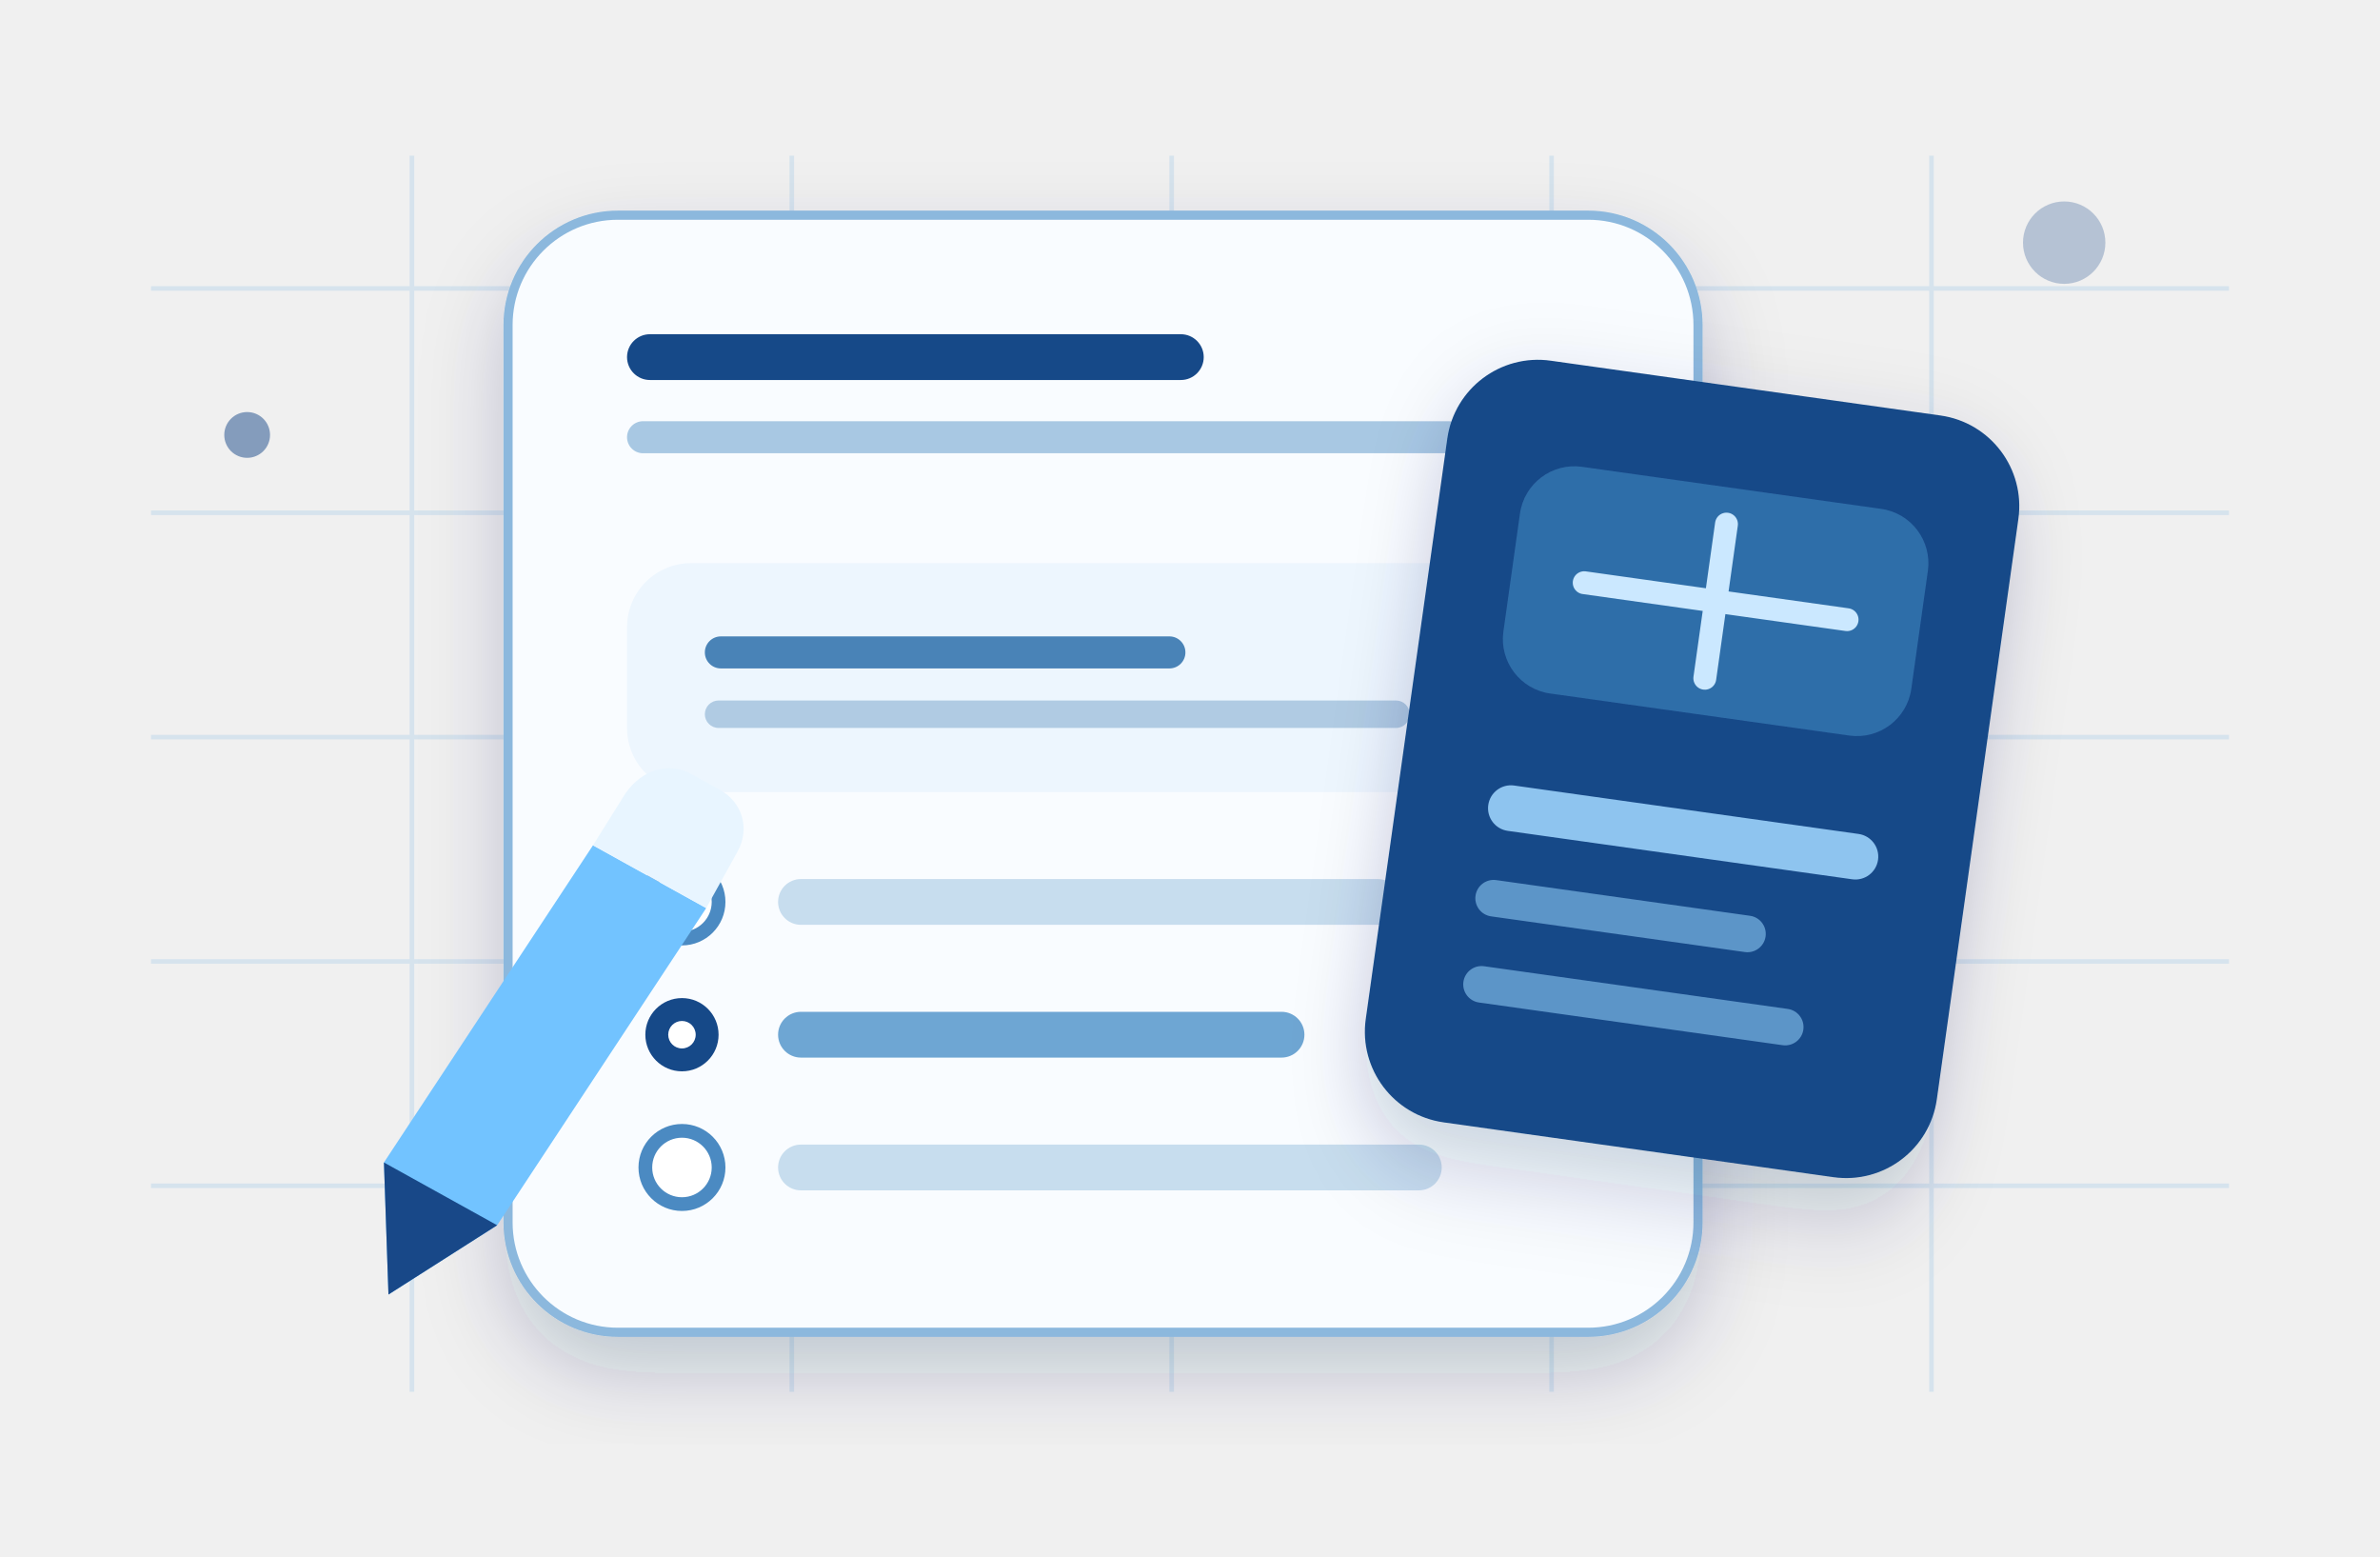
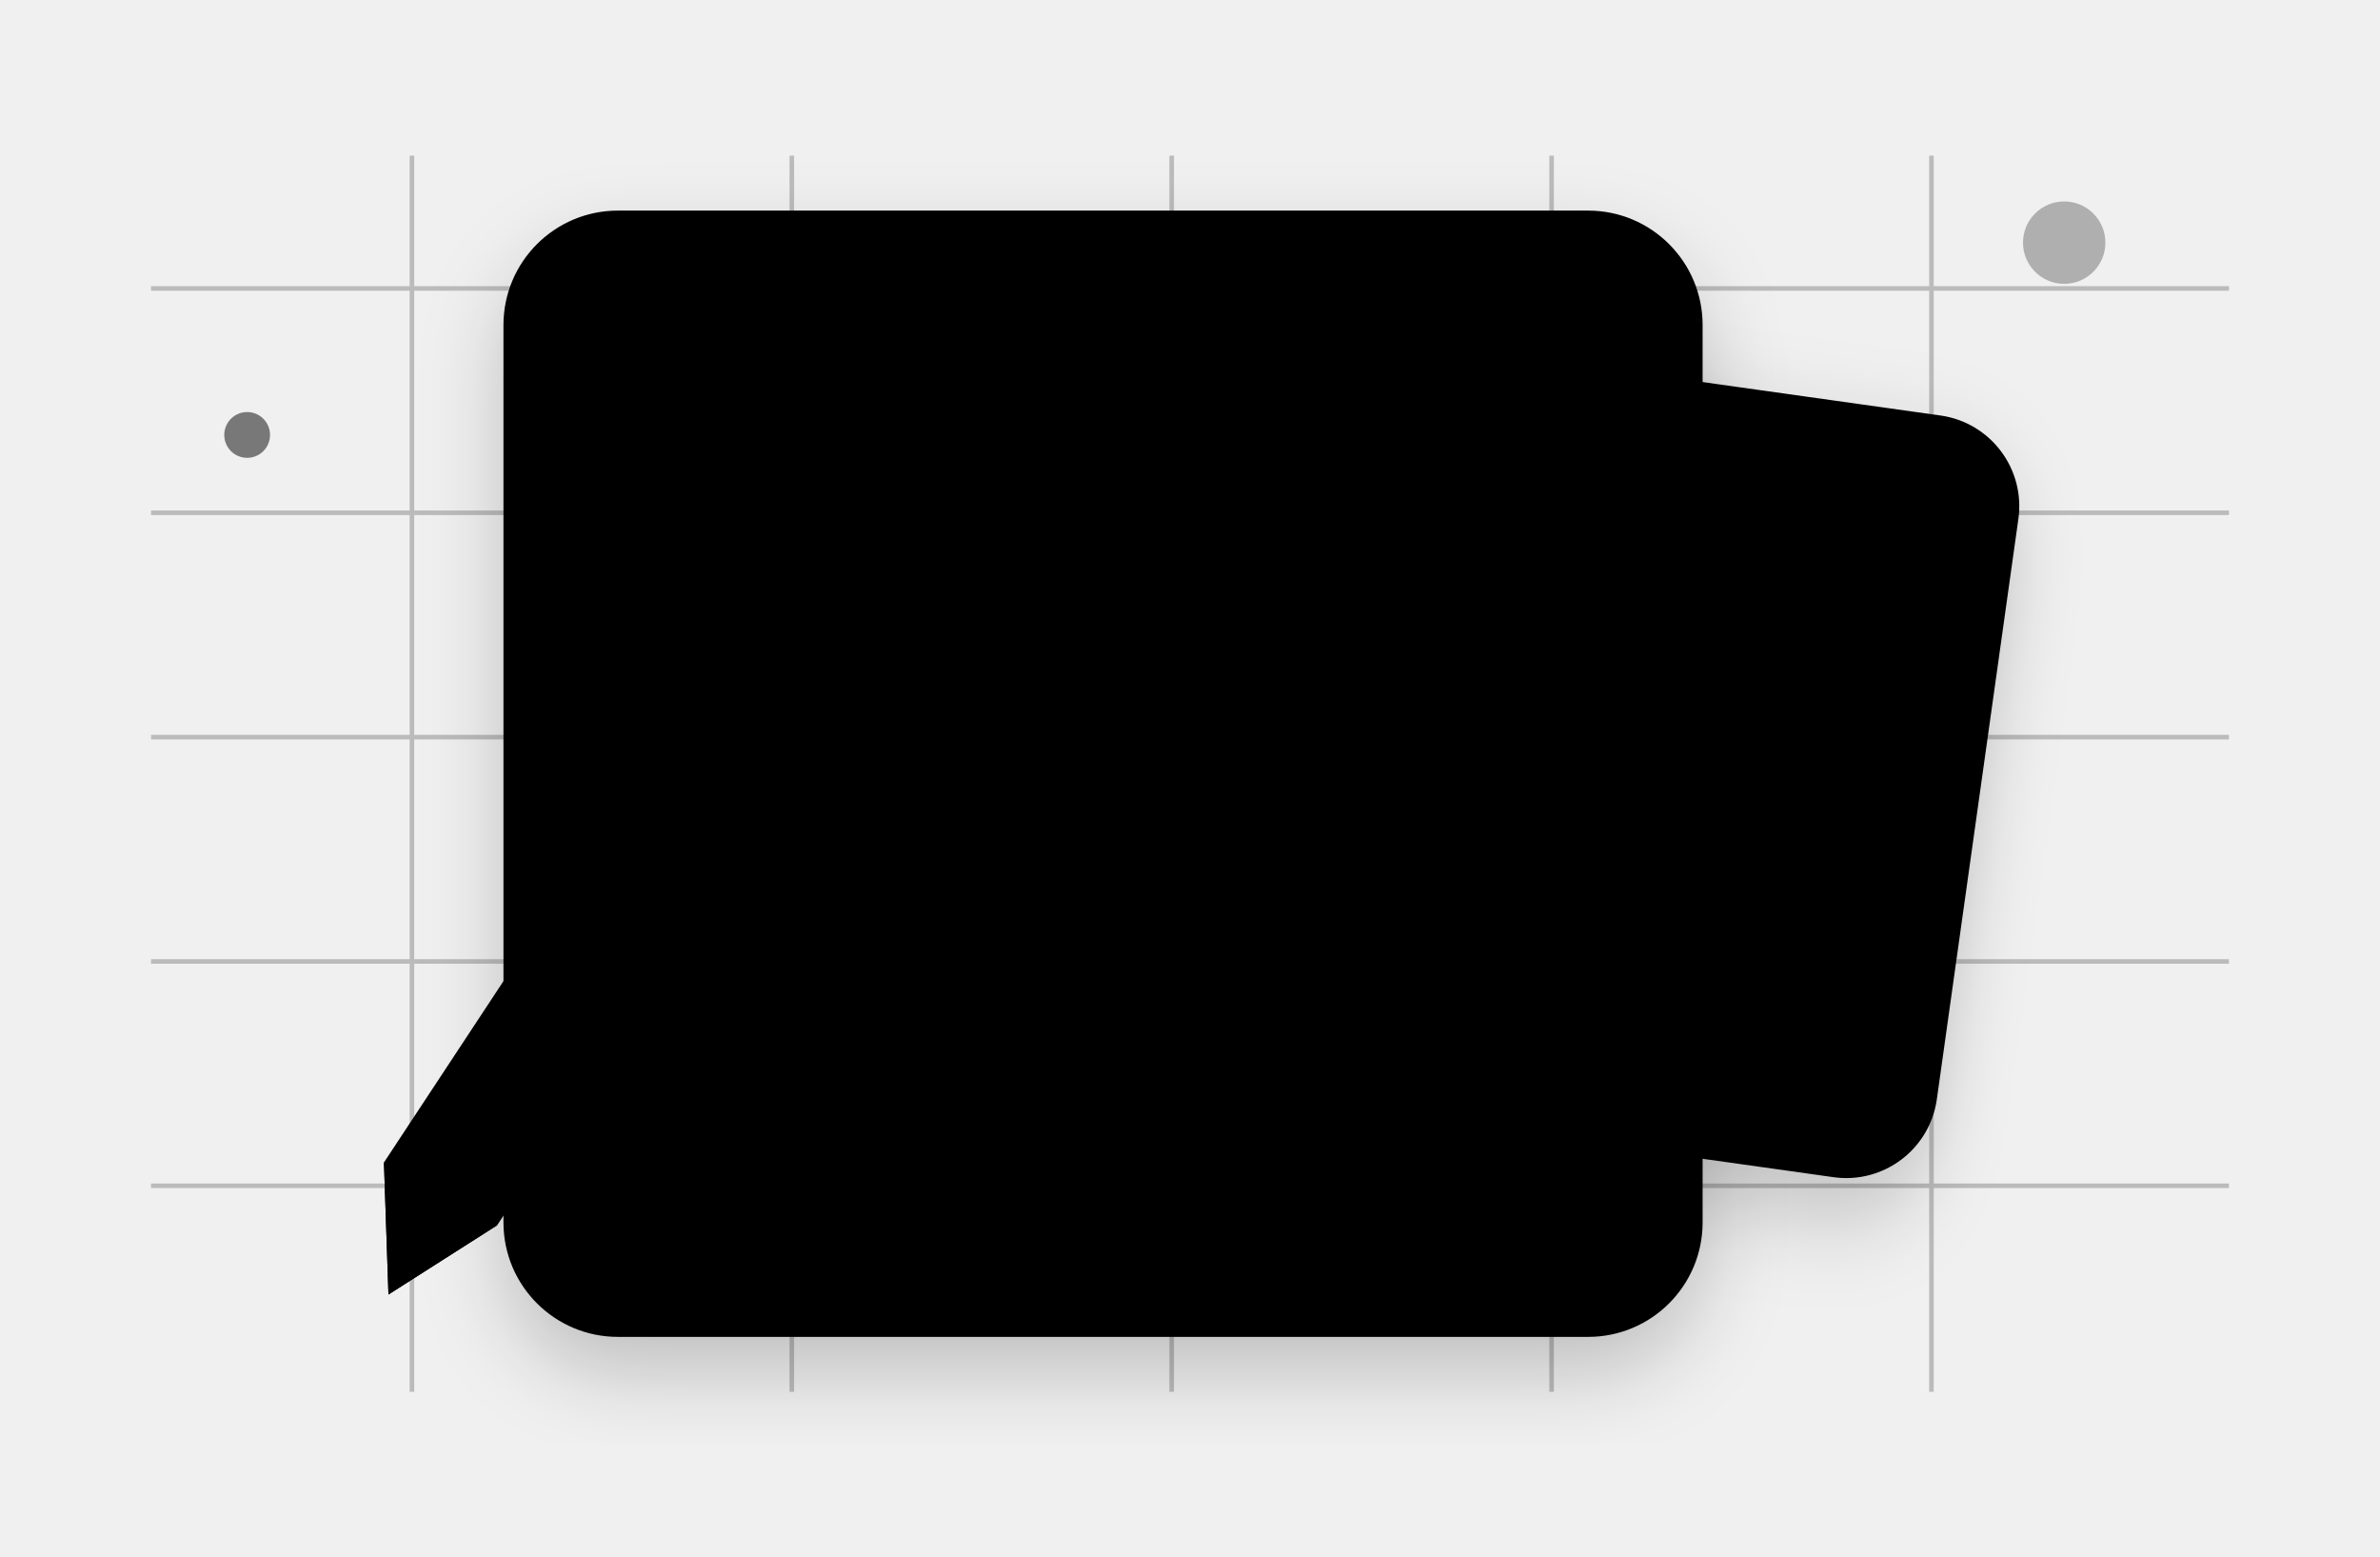
<svg xmlns="http://www.w3.org/2000/svg" viewBox="0 0 520 340" role="img" aria-labelledby="t d">
  <defs>
    <linearGradient id="g" x1="120" y1="30" x2="395" y2="306" gradientUnits="userSpaceOnUse">
-       <stop stop-color="#72C3FF" />
-       <stop offset="1" stop-color="#184888" />
+       <stop stop-color="currentColor" />
+       <stop offset="1" stop-color="currentColor" />
    </linearGradient>
    <filter id="s">
-       <feDropShadow dx="0" dy="8" stdDeviation="9" flood-color="#0C315A" flood-opacity=".2" />
+       <feDropShadow dx="0" dy="8" stdDeviation="9" flood-color="currentColor" flood-opacity=".2" />
    </filter>
  </defs>
-   <g opacity=".22" stroke="#7AB5E5" fill="none">
+   <g opacity=".22" stroke="currentColor" fill="none">
    <path d="M33 63h454M33 112h454M33 161h454M33 210h454M33 259h454" />
    <path d="M90 34v270M173 34v270M256 34v270M339 34v270M422 34v270" />
  </g>
  <g filter="url(#s)">
-     <rect x="111" y="47" width="260" height="244" rx="24" fill="#F9FCFF" stroke="#8CB8DD" stroke-width="2" />
-     <rect x="137" y="73" width="126" height="10" rx="5" fill="#184888" />
-     <rect x="137" y="92" width="183" height="7" rx="3.5" fill="#A8C8E3" />
-     <rect x="137" y="123" width="208" height="50" rx="14" fill="#EDF6FE" />
-     <rect x="154" y="139" width="105" height="7" rx="3.5" fill="#4A83B7" />
-     <rect x="154" y="153" width="154" height="6" rx="3" fill="#B0CBE3" />
+     <rect x="111" y="47" width="260" height="244" rx="24" fill="currentColor" stroke="currentColor" stroke-width="2" />
+     <rect x="137" y="73" width="126" height="10" rx="5" fill="currentColor" />
+     <rect x="137" y="92" width="183" height="7" rx="3.5" fill="currentColor" />
+     <rect x="137" y="123" width="208" height="50" rx="14" fill="currentColor" />
+     <rect x="154" y="139" width="105" height="7" rx="3.5" fill="currentColor" />
+     <rect x="154" y="153" width="154" height="6" rx="3" fill="currentColor" />
    <g>
-       <circle cx="149" cy="197" r="8" fill="#fff" stroke="#4B8AC2" stroke-width="3" />
-       <rect x="170" y="192" width="136" height="10" rx="5" fill="#C7DDEE" />
-       <circle cx="149" cy="226" r="8" fill="#184888" />
-       <circle cx="149" cy="226" r="3" fill="#fff" />
-       <rect x="170" y="221" width="115" height="10" rx="5" fill="#6EA6D3" />
-       <circle cx="149" cy="255" r="8" fill="#fff" stroke="#4B8AC2" stroke-width="3" />
-       <rect x="170" y="250" width="145" height="10" rx="5" fill="#C7DDEE" />
+       <circle cx="149" cy="197" r="8" fill="currentColor" stroke="currentColor" stroke-width="3" />
+       <rect x="170" y="192" width="136" height="10" rx="5" fill="currentColor" />
+       <circle cx="149" cy="226" r="8" fill="currentColor" />
+       <circle cx="149" cy="226" r="3" fill="currentColor" />
+       <rect x="170" y="221" width="115" height="10" rx="5" fill="currentColor" />
+       <circle cx="149" cy="255" r="8" fill="currentColor" stroke="currentColor" stroke-width="3" />
+       <rect x="170" y="250" width="145" height="10" rx="5" fill="currentColor" />
    </g>
  </g>
  <g transform="translate(319 76) rotate(8)" filter="url(#s)">
-     <rect width="126" height="168" rx="20" fill="#184888" />
-     <rect x="18" y="22" width="90" height="50" rx="12" fill="#2F6EA9" />
-     <path d="M34 47h58M63 30v34" stroke="#CBE8FF" stroke-width="5" stroke-linecap="round" />
-     <rect x="20" y="93" width="86" height="10" rx="5" fill="#8EC4EF" />
-     <rect x="20" y="114" width="64" height="8" rx="4" fill="#5C95C8" />
-     <rect x="20" y="133" width="75" height="8" rx="4" fill="#5C95C8" />
+     <rect width="126" height="168" rx="20" fill="currentColor" />
+     <rect x="18" y="22" width="90" height="50" rx="12" fill="currentColor" />
+     <path d="M34 47h58M63 30v34" stroke="currentColor" stroke-width="5" stroke-linecap="round" />
+     <rect x="20" y="93" width="86" height="10" rx="5" fill="currentColor" />
+     <rect x="20" y="114" width="64" height="8" rx="4" fill="currentColor" />
+     <rect x="20" y="133" width="75" height="8" rx="4" fill="currentColor" />
  </g>
  <g transform="translate(69 202) rotate(-16)">
-     <path d="M0 54 63 0l20 20-63 54-27 8z" fill="url(#g)" />
-     <path d="m63 0 10-9c5-4 11-4 15 0l5 5c4 4 4 10 0 14l-10 10z" fill="#E8F5FF" />
-     <path d="m-7 82 27-8-20-20z" fill="#184888" />
+     <path d="M0 54 63 0l20 20-63 54-27 8z" fill="currentColor" />
+     <path d="m63 0 10-9c5-4 11-4 15 0l5 5c4 4 4 10 0 14l-10 10z" fill="currentColor" />
+     <path d="m-7 82 27-8-20-20z" fill="currentColor" />
  </g>
-   <g fill="#184888">
+   <g fill="currentColor">
    <circle cx="451" cy="53" r="9" opacity=".27" />
    <circle cx="54" cy="95" r="5" opacity=".5" />
  </g>
</svg>
